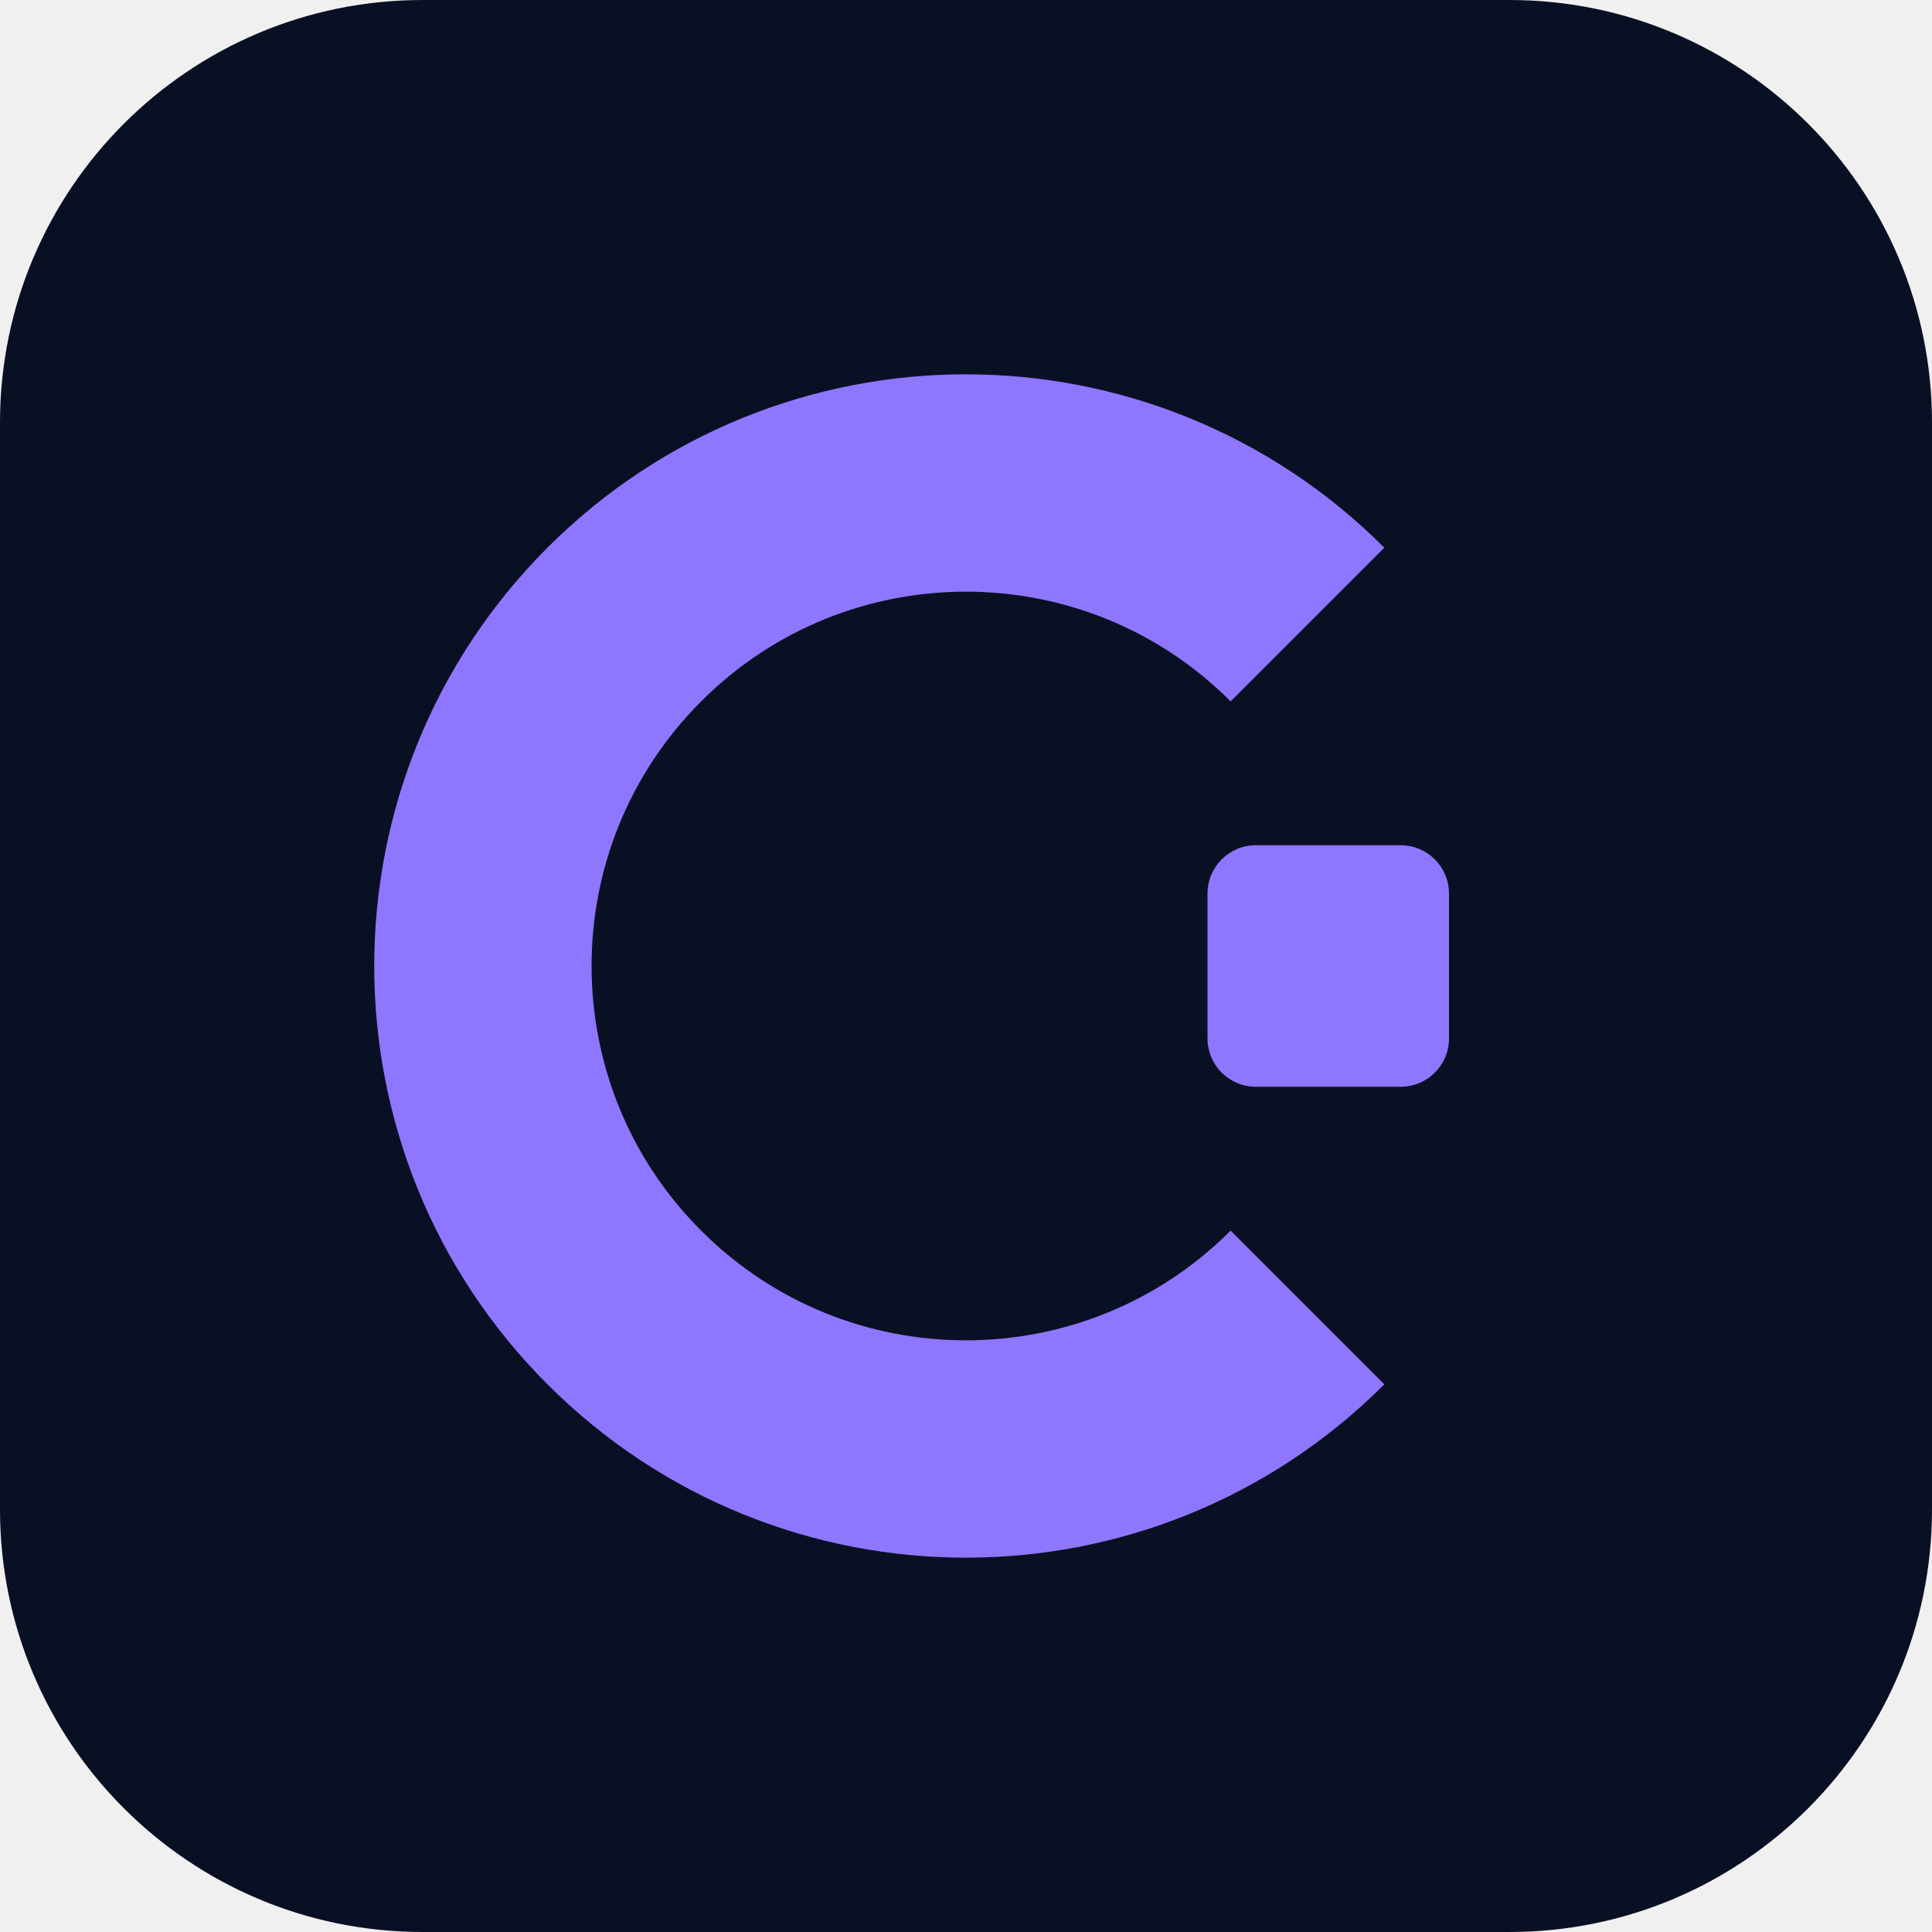
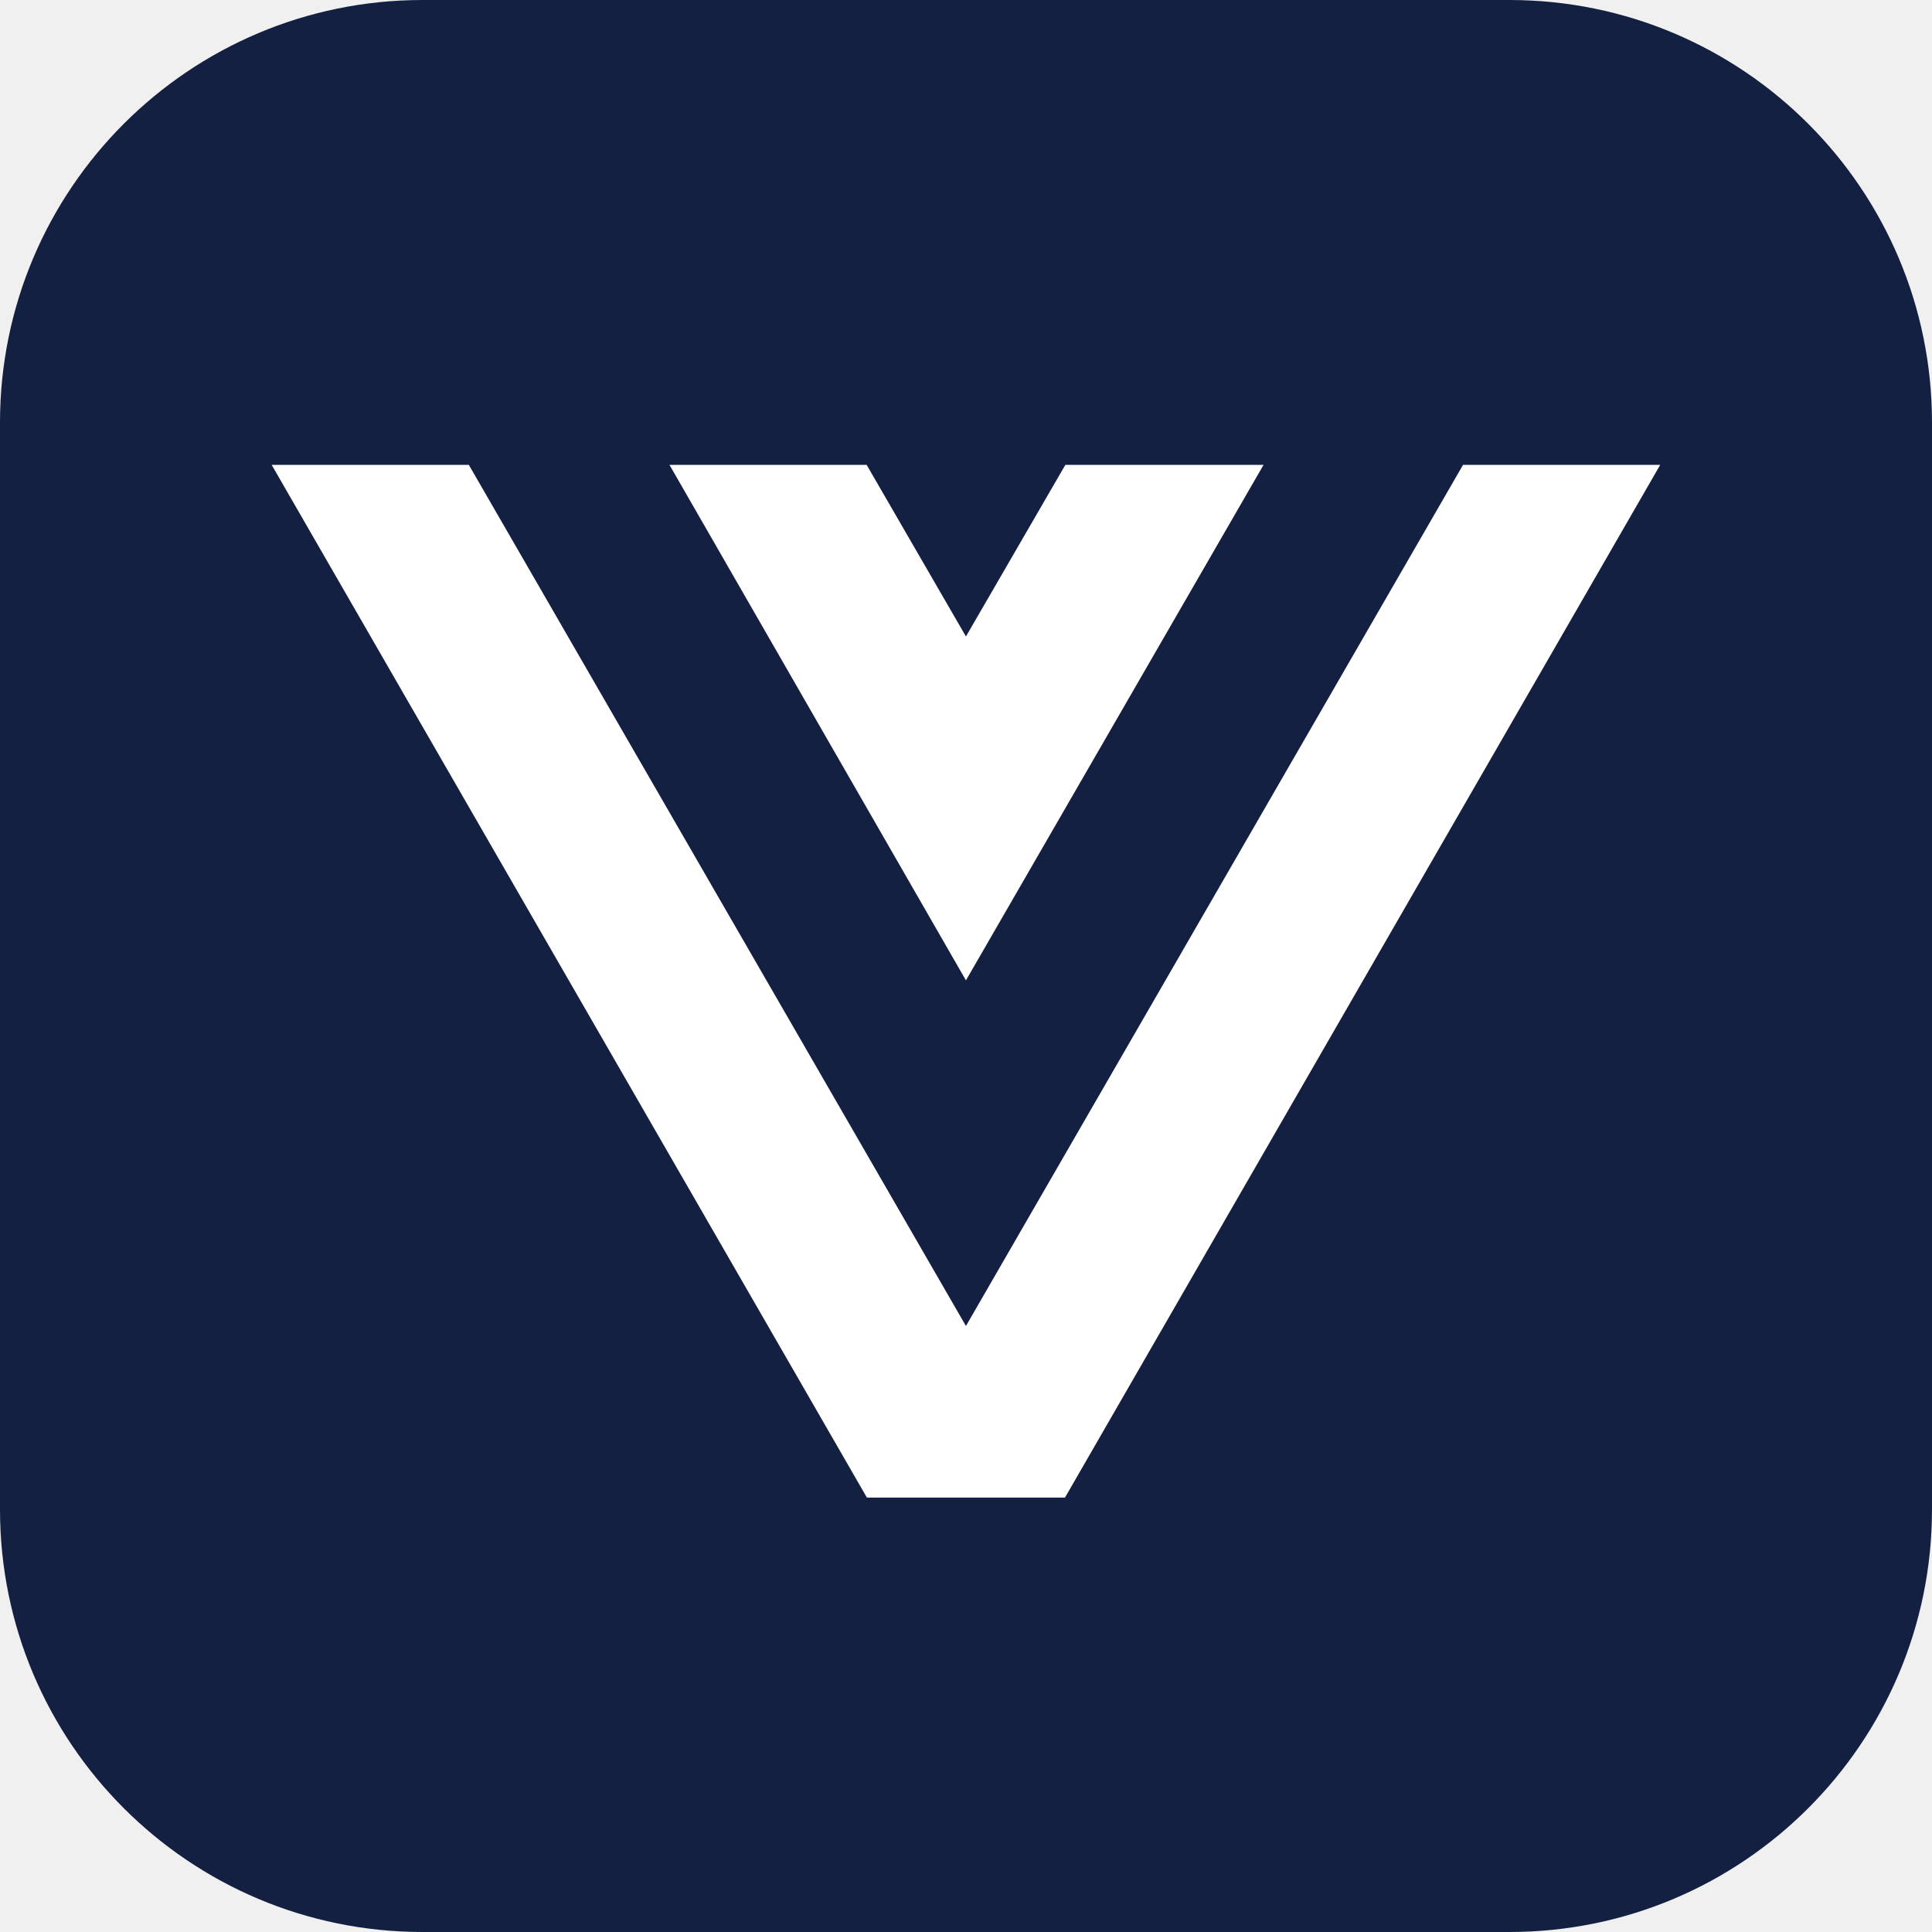
<svg xmlns="http://www.w3.org/2000/svg" viewBox="0 0 64 64">
-   <rect width="64" height="64" rx="14" fill="#0a1024" />
-   <g transform="translate(6.4 6.4) scale(0.8)">
-     <path d="M46.14 17.86 A20 20 0 1 0 46.14 46.14" stroke="#8f76ff" stroke-width="9" fill="none" />
-     <rect x="42" y="27" width="10" height="10" rx="2" fill="#8f76ff" />
+   <rect width="64" height="64" rx="14" fill="#142041" />
+   <g transform="translate(9 15.4) scale(0.3833)" fill="#ffffff">
+     <polygon points="0,0 17.04,0 60,74.42 102.96,0 120,0 68.56,89.25 51.44,89.25" />
+     <polygon points="34.38,0 51.42,0 60,14.83 68.59,0 85.72,0 60,44.55" />
  </g>
</svg>
